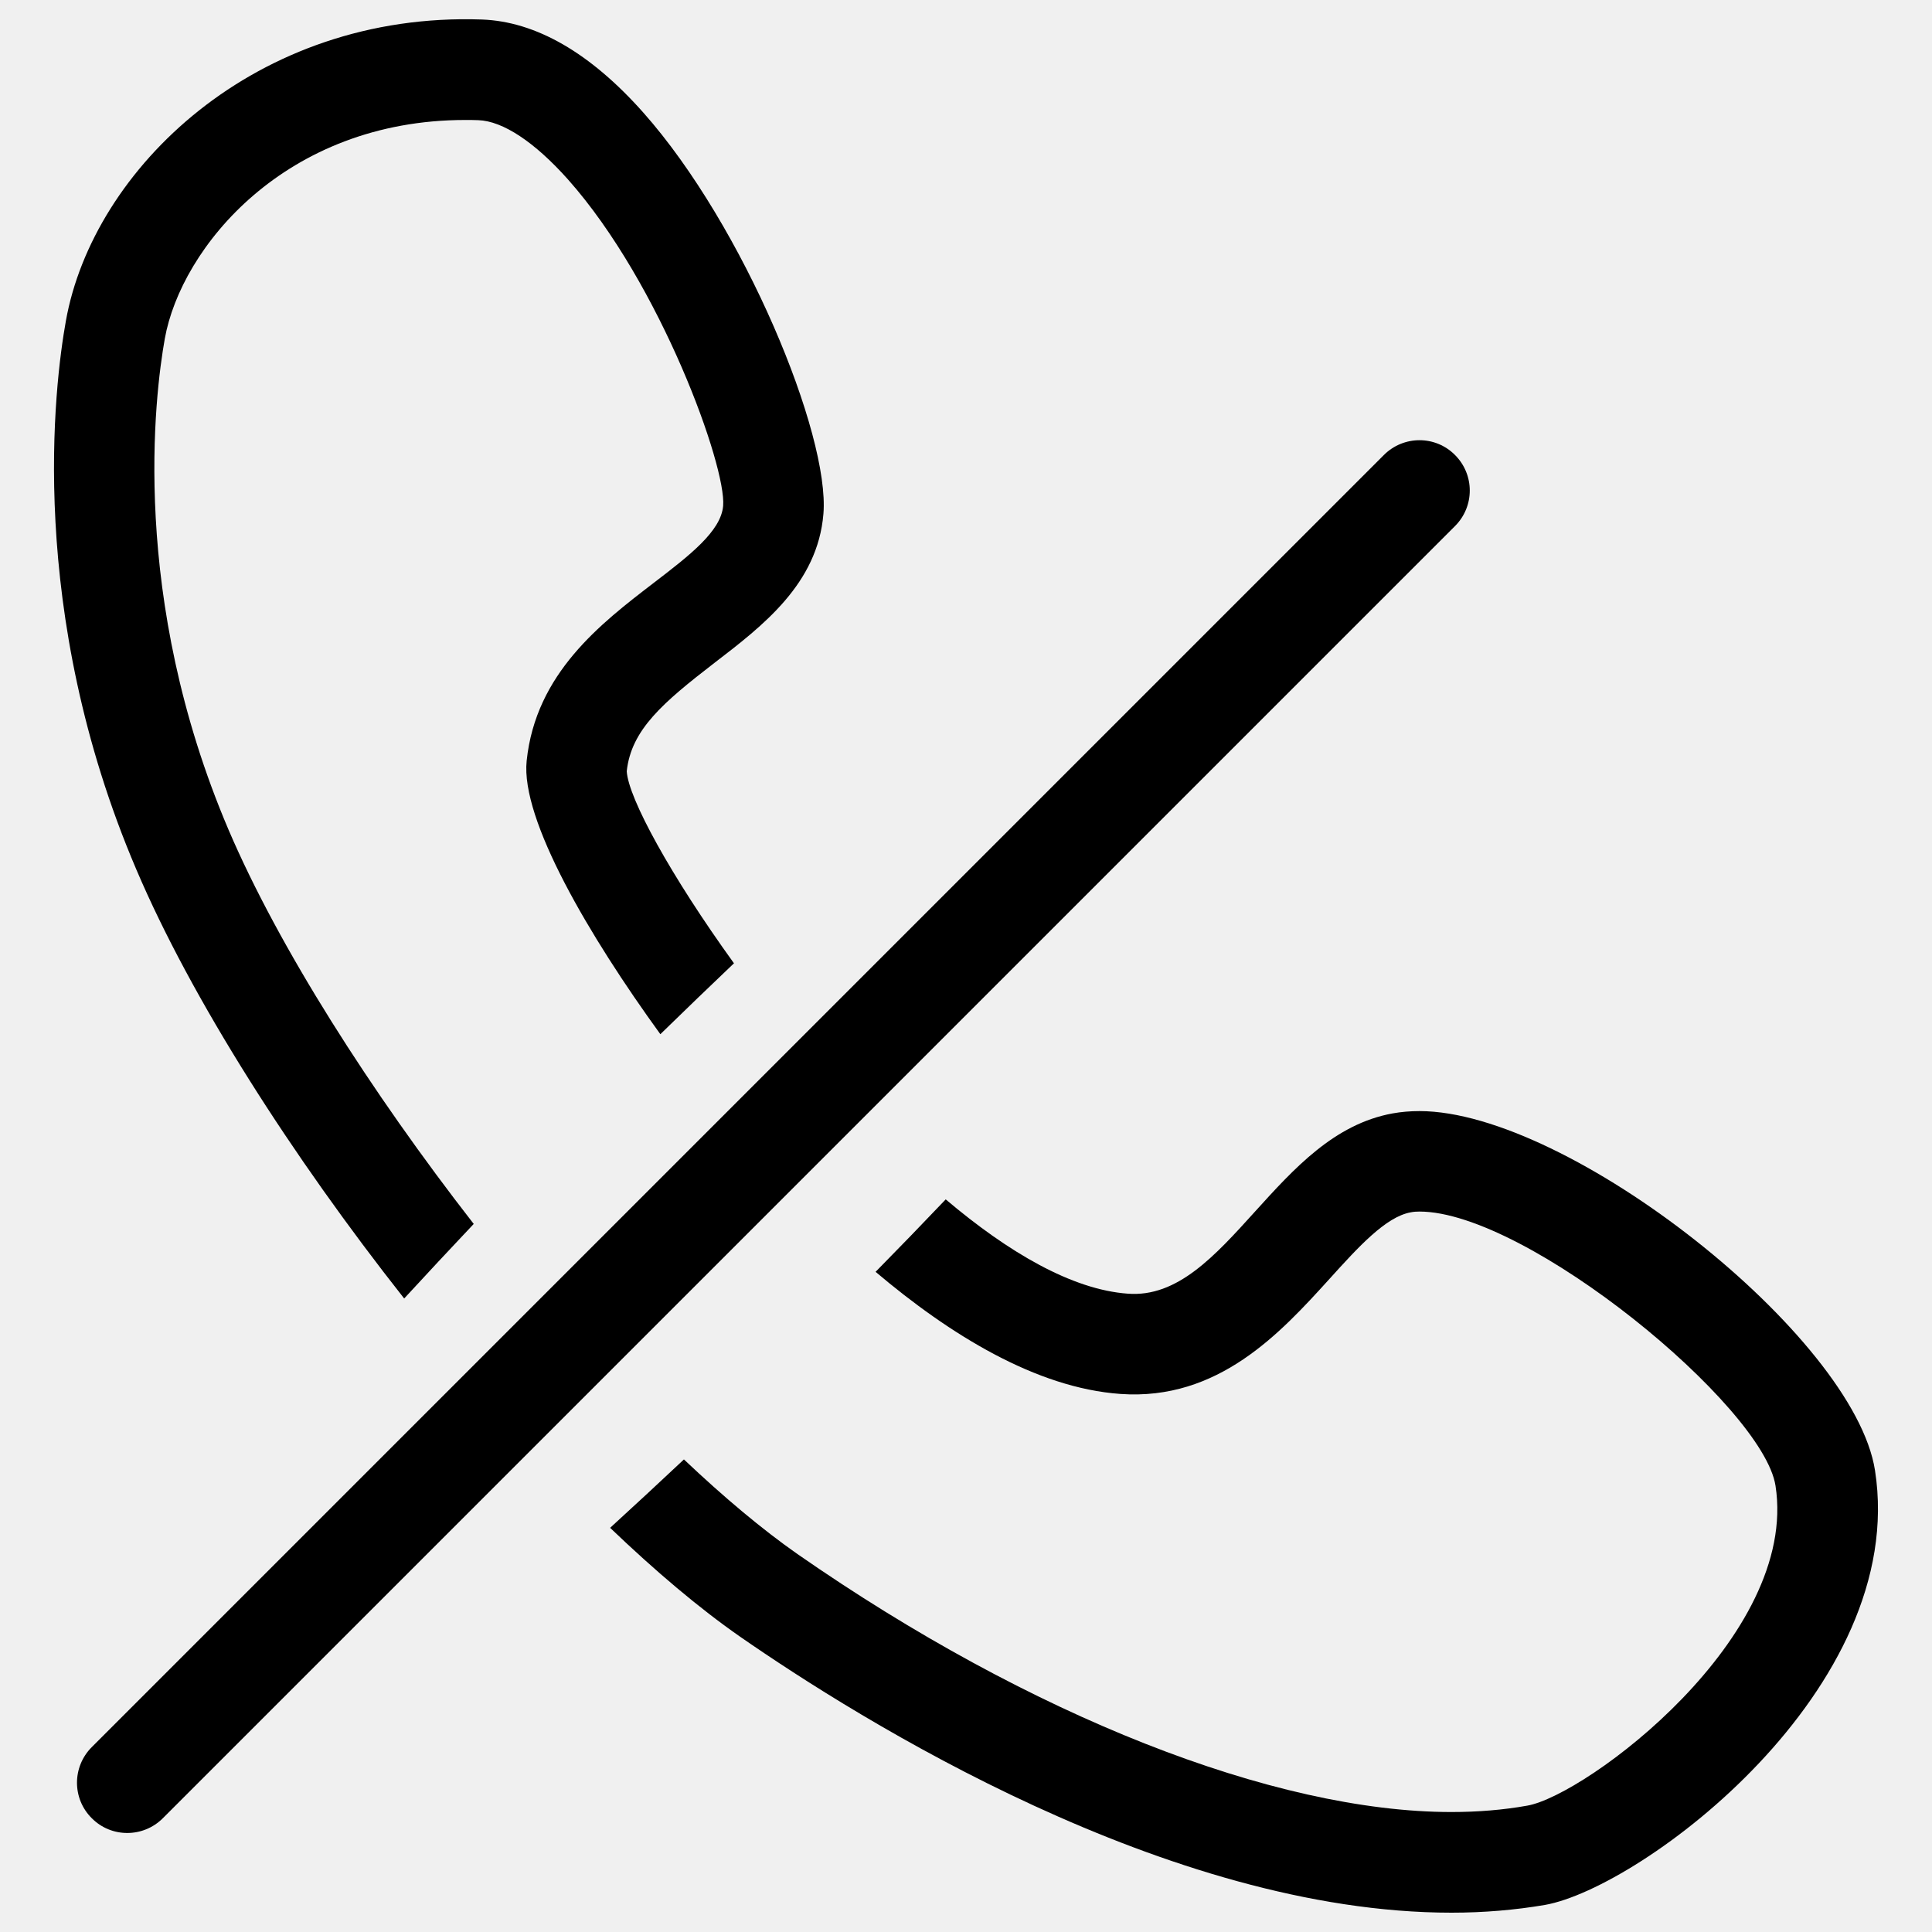
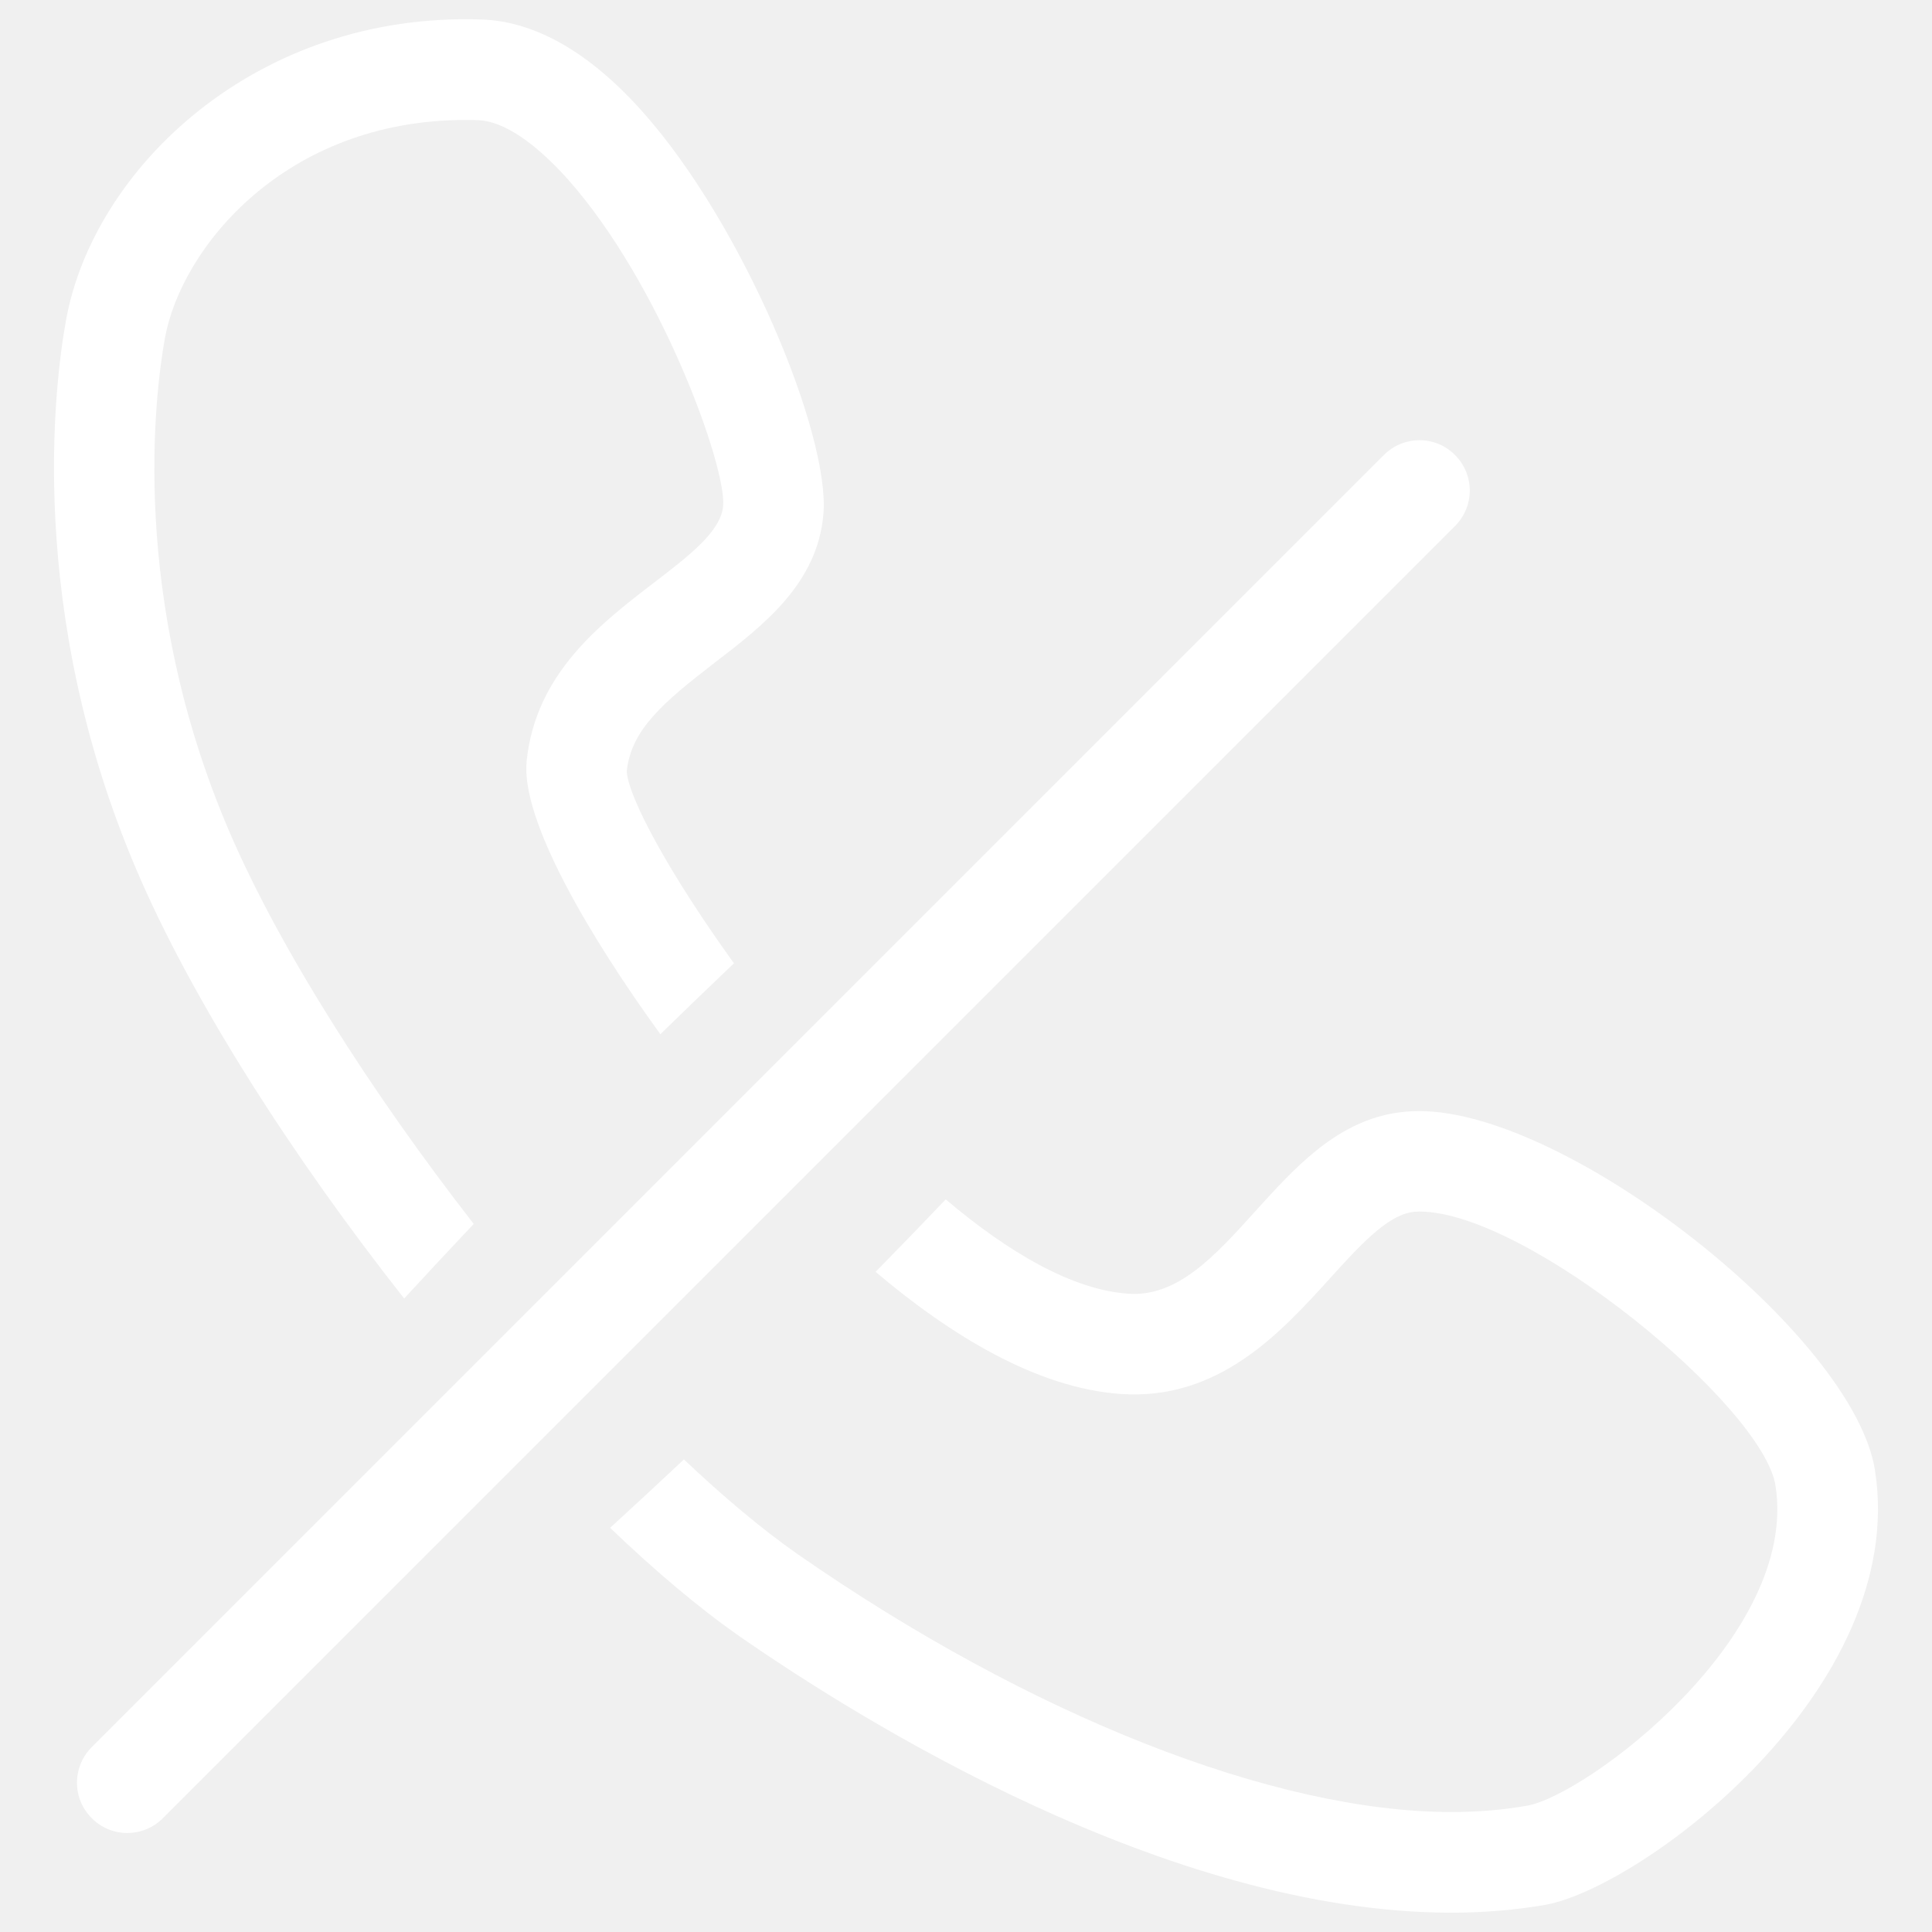
- <svg xmlns="http://www.w3.org/2000/svg" version="1.1" x="0px" y="0px" viewBox="0 0 1000 1000" enable-background="new 0 0 1000 1000" xml:space="preserve">
+ <svg xmlns="http://www.w3.org/2000/svg" version="1.1" id="Слой_1" x="0px" y="0px" viewBox="0 0 1000 1000" style="enable-background:new 0 0 1000 1000;" xml:space="preserve">
+   <style type="text/css">
+ 	.st0{fill:#FFFFFF;}
+ </style>
  <g>
-     <path d="M47.5,941.1c-10.2-10.1-10.2-26.6,0-36.8l668.8-668.8c10.2-10.2,26.7-10.2,36.8,0c10.2,10.2,10.2,26.6,0,36.8L84.3,941.1C74.1,951.3,57.6,951.3,47.5,941.1z" />
-     <path d="M209.2,672.1c11.7-12.7,23.7-25.6,36-38.6c-53.3-68.5-100.9-143.2-126.9-204c-51.3-120.3-38.2-225-33-254.2c8.4-47,62.2-113.2,155.6-113.2c2.2,0,4.4,0,6.6,0.1c12.8,0.4,29.3,11.4,46.5,30.7c48,54,82,148.6,80.3,168.9c-1.1,13.2-17.4,25.7-36.2,40.1c-27.1,20.8-60.8,46.6-65.5,91.9c-3.2,30.4,32.5,90.9,69.2,141.5c12.8-12.5,25.5-24.7,38.1-36.7c-32.7-45.3-54.7-85.5-55.5-99.4c2.3-21.5,18.7-35.5,45.4-56.1c25-19.2,53.4-40.9,56.4-77.1C429.6,225,385,116.9,333,58.3c-27.5-31-55.7-47.2-83.6-48.2C132.4,6,48.1,87.5,34.1,166.1c-5.9,32.8-20.6,150.2,36.4,283.8C99.1,517.1,151.1,598.4,209.2,672.1z" />
-     <path d="M970.5,761.1c-10.8-69.5-158.4-186-235.8-186c-4.8,0-9.5,0.4-13.9,1.2c-30.2,5.5-51,28.5-71.2,50.8c-20.8,23-40.2,44.5-65.9,42.5c-28.8-2.1-61.7-21.3-94.2-48.8c-11.8,12.4-23.9,24.9-36.3,37.5c38.4,32.5,83.1,60.1,126.7,63.2c50.7,3.6,82.8-31.5,108.2-59.5c15-16.6,29.2-32.2,42.1-34.5c1.4-0.3,2.9-0.4,4.5-0.4c55.8,0,177.9,100.7,184.3,141.9c12.2,78.3-98.1,160.3-128.5,165.6c-12.3,2.2-25.5,3.3-39.3,3.3c-91.7,0-218.2-49.9-338.4-133.5c-18.3-12.8-38.2-29.5-58.8-49c-12.9,12.1-25.6,23.9-38.2,35.4c23.4,22.4,46.1,41.6,67.2,56.3C445,890.1,604.4,990,751.3,990c16.8,0,33-1.4,48.3-4C849.6,977.2,988.1,874.2,970.5,761.1z" />
+     <path class="st0" d="M47.5,941.1c-10.2-10.1-10.2-26.6,0-36.8l668.8-668.8c10.2-10.2,26.7-10.2,36.8,0c10.2,10.2,10.2,26.6,0,36.8   L84.3,941.1C74.1,951.3,57.6,951.3,47.5,941.1z" />
+     <path class="st0" d="M209.2,672.1c11.7-12.7,23.7-25.6,36-38.6c-53.3-68.5-100.9-143.2-126.9-204c-51.3-120.3-38.2-225-33-254.2   c8.4-47,62.2-113.2,155.6-113.2c2.2,0,4.4,0,6.6,0.1c12.8,0.4,29.3,11.4,46.5,30.7c48,54,82,148.6,80.3,168.9   c-1.1,13.2-17.4,25.7-36.2,40.1c-27.1,20.8-60.8,46.6-65.5,91.9c-3.2,30.4,32.5,90.9,69.2,141.5c12.8-12.5,25.5-24.7,38.1-36.7   c-32.7-45.3-54.7-85.5-55.5-99.4c2.3-21.5,18.7-35.5,45.4-56.1c25-19.2,53.4-40.9,56.4-77.1c3.4-41-41.2-149.1-93.2-207.7   c-27.5-31-55.7-47.2-83.6-48.2C132.4,6,48.1,87.5,34.1,166.1c-5.9,32.8-20.6,150.2,36.4,283.8C99.1,517.1,151.1,598.4,209.2,672.1z   " />
+     <path class="st0" d="M970.5,761.1c-10.8-69.5-158.4-186-235.8-186c-4.8,0-9.5,0.4-13.9,1.2c-30.2,5.5-51,28.5-71.2,50.8   c-20.8,23-40.2,44.5-65.9,42.5c-28.8-2.1-61.7-21.3-94.2-48.8c-11.8,12.4-23.9,24.9-36.3,37.5c38.4,32.5,83.1,60.1,126.7,63.2   c50.7,3.6,82.8-31.5,108.2-59.5c15-16.6,29.2-32.2,42.1-34.5c1.4-0.3,2.9-0.4,4.5-0.4c55.8,0,177.9,100.7,184.3,141.9   c12.2,78.3-98.1,160.3-128.5,165.6c-12.3,2.2-25.5,3.3-39.3,3.3c-91.7,0-218.2-49.9-338.4-133.5c-18.3-12.8-38.2-29.5-58.8-49   c-12.9,12.1-25.6,23.9-38.2,35.4c23.4,22.4,46.1,41.6,67.2,56.3c62,43,221.4,142.9,368.3,142.9c16.8,0,33-1.4,48.3-4   C849.6,977.2,988.1,874.2,970.5,761.1z" />
  </g>
</svg>
